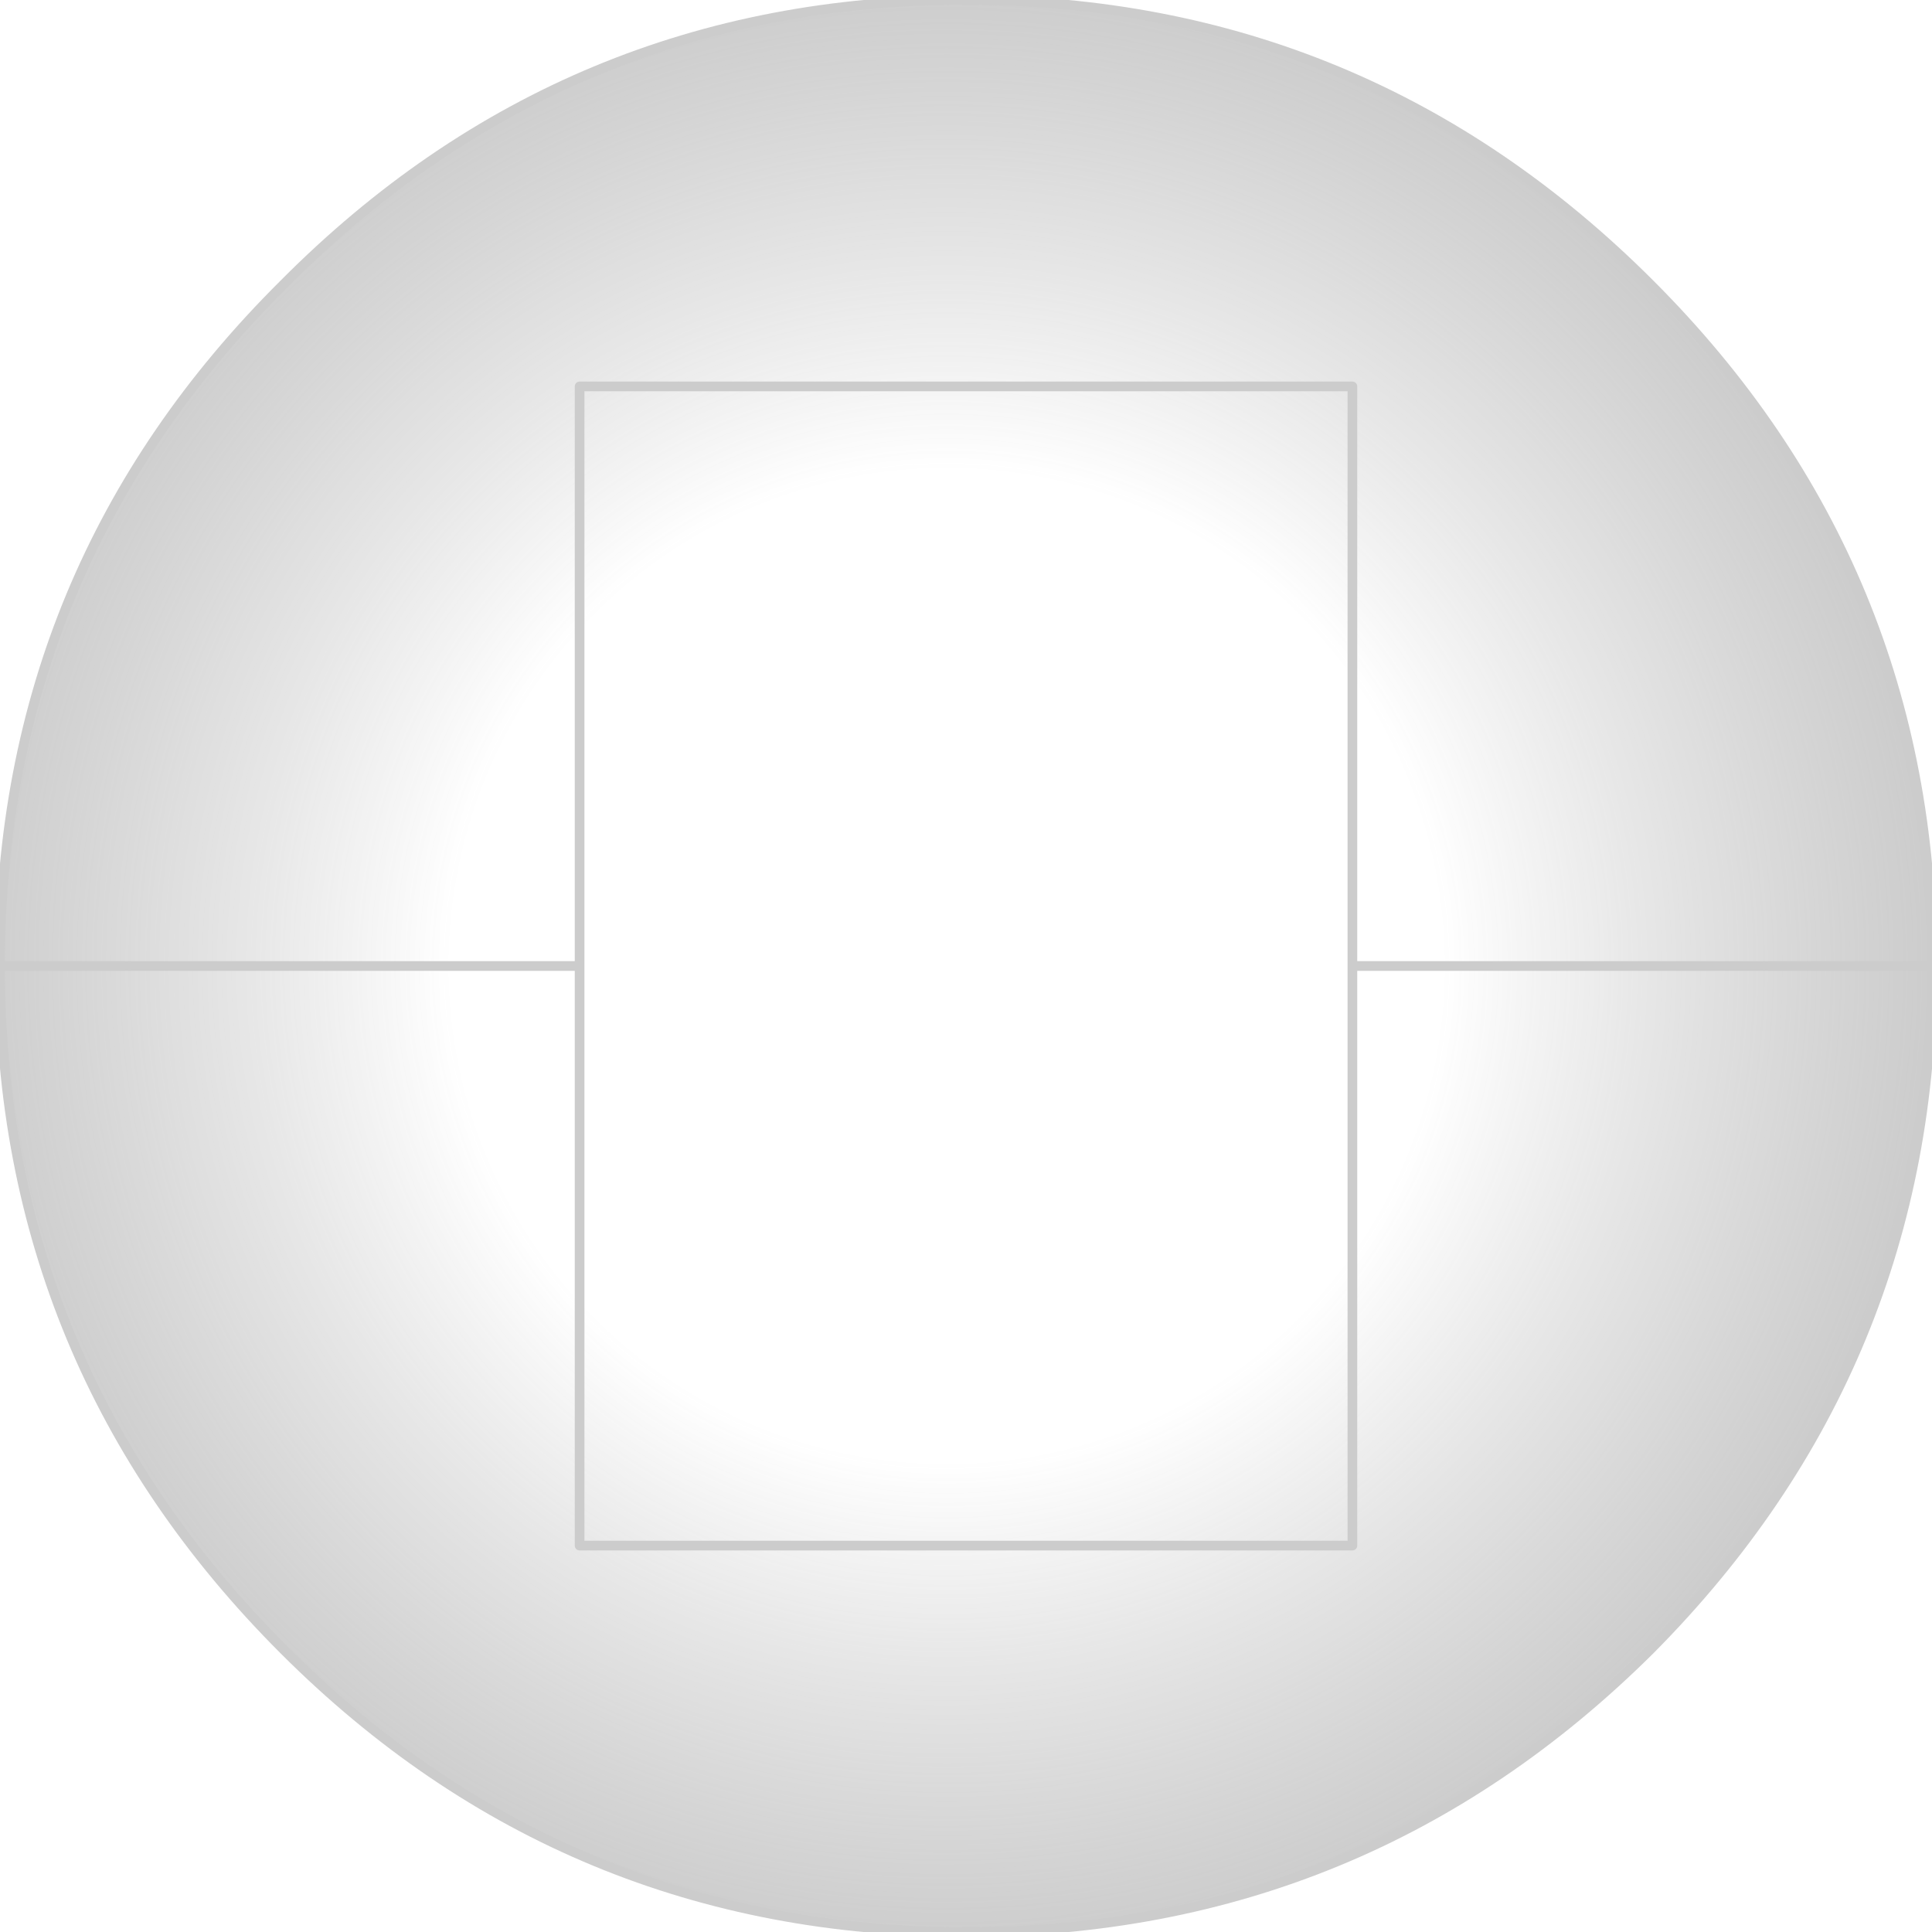
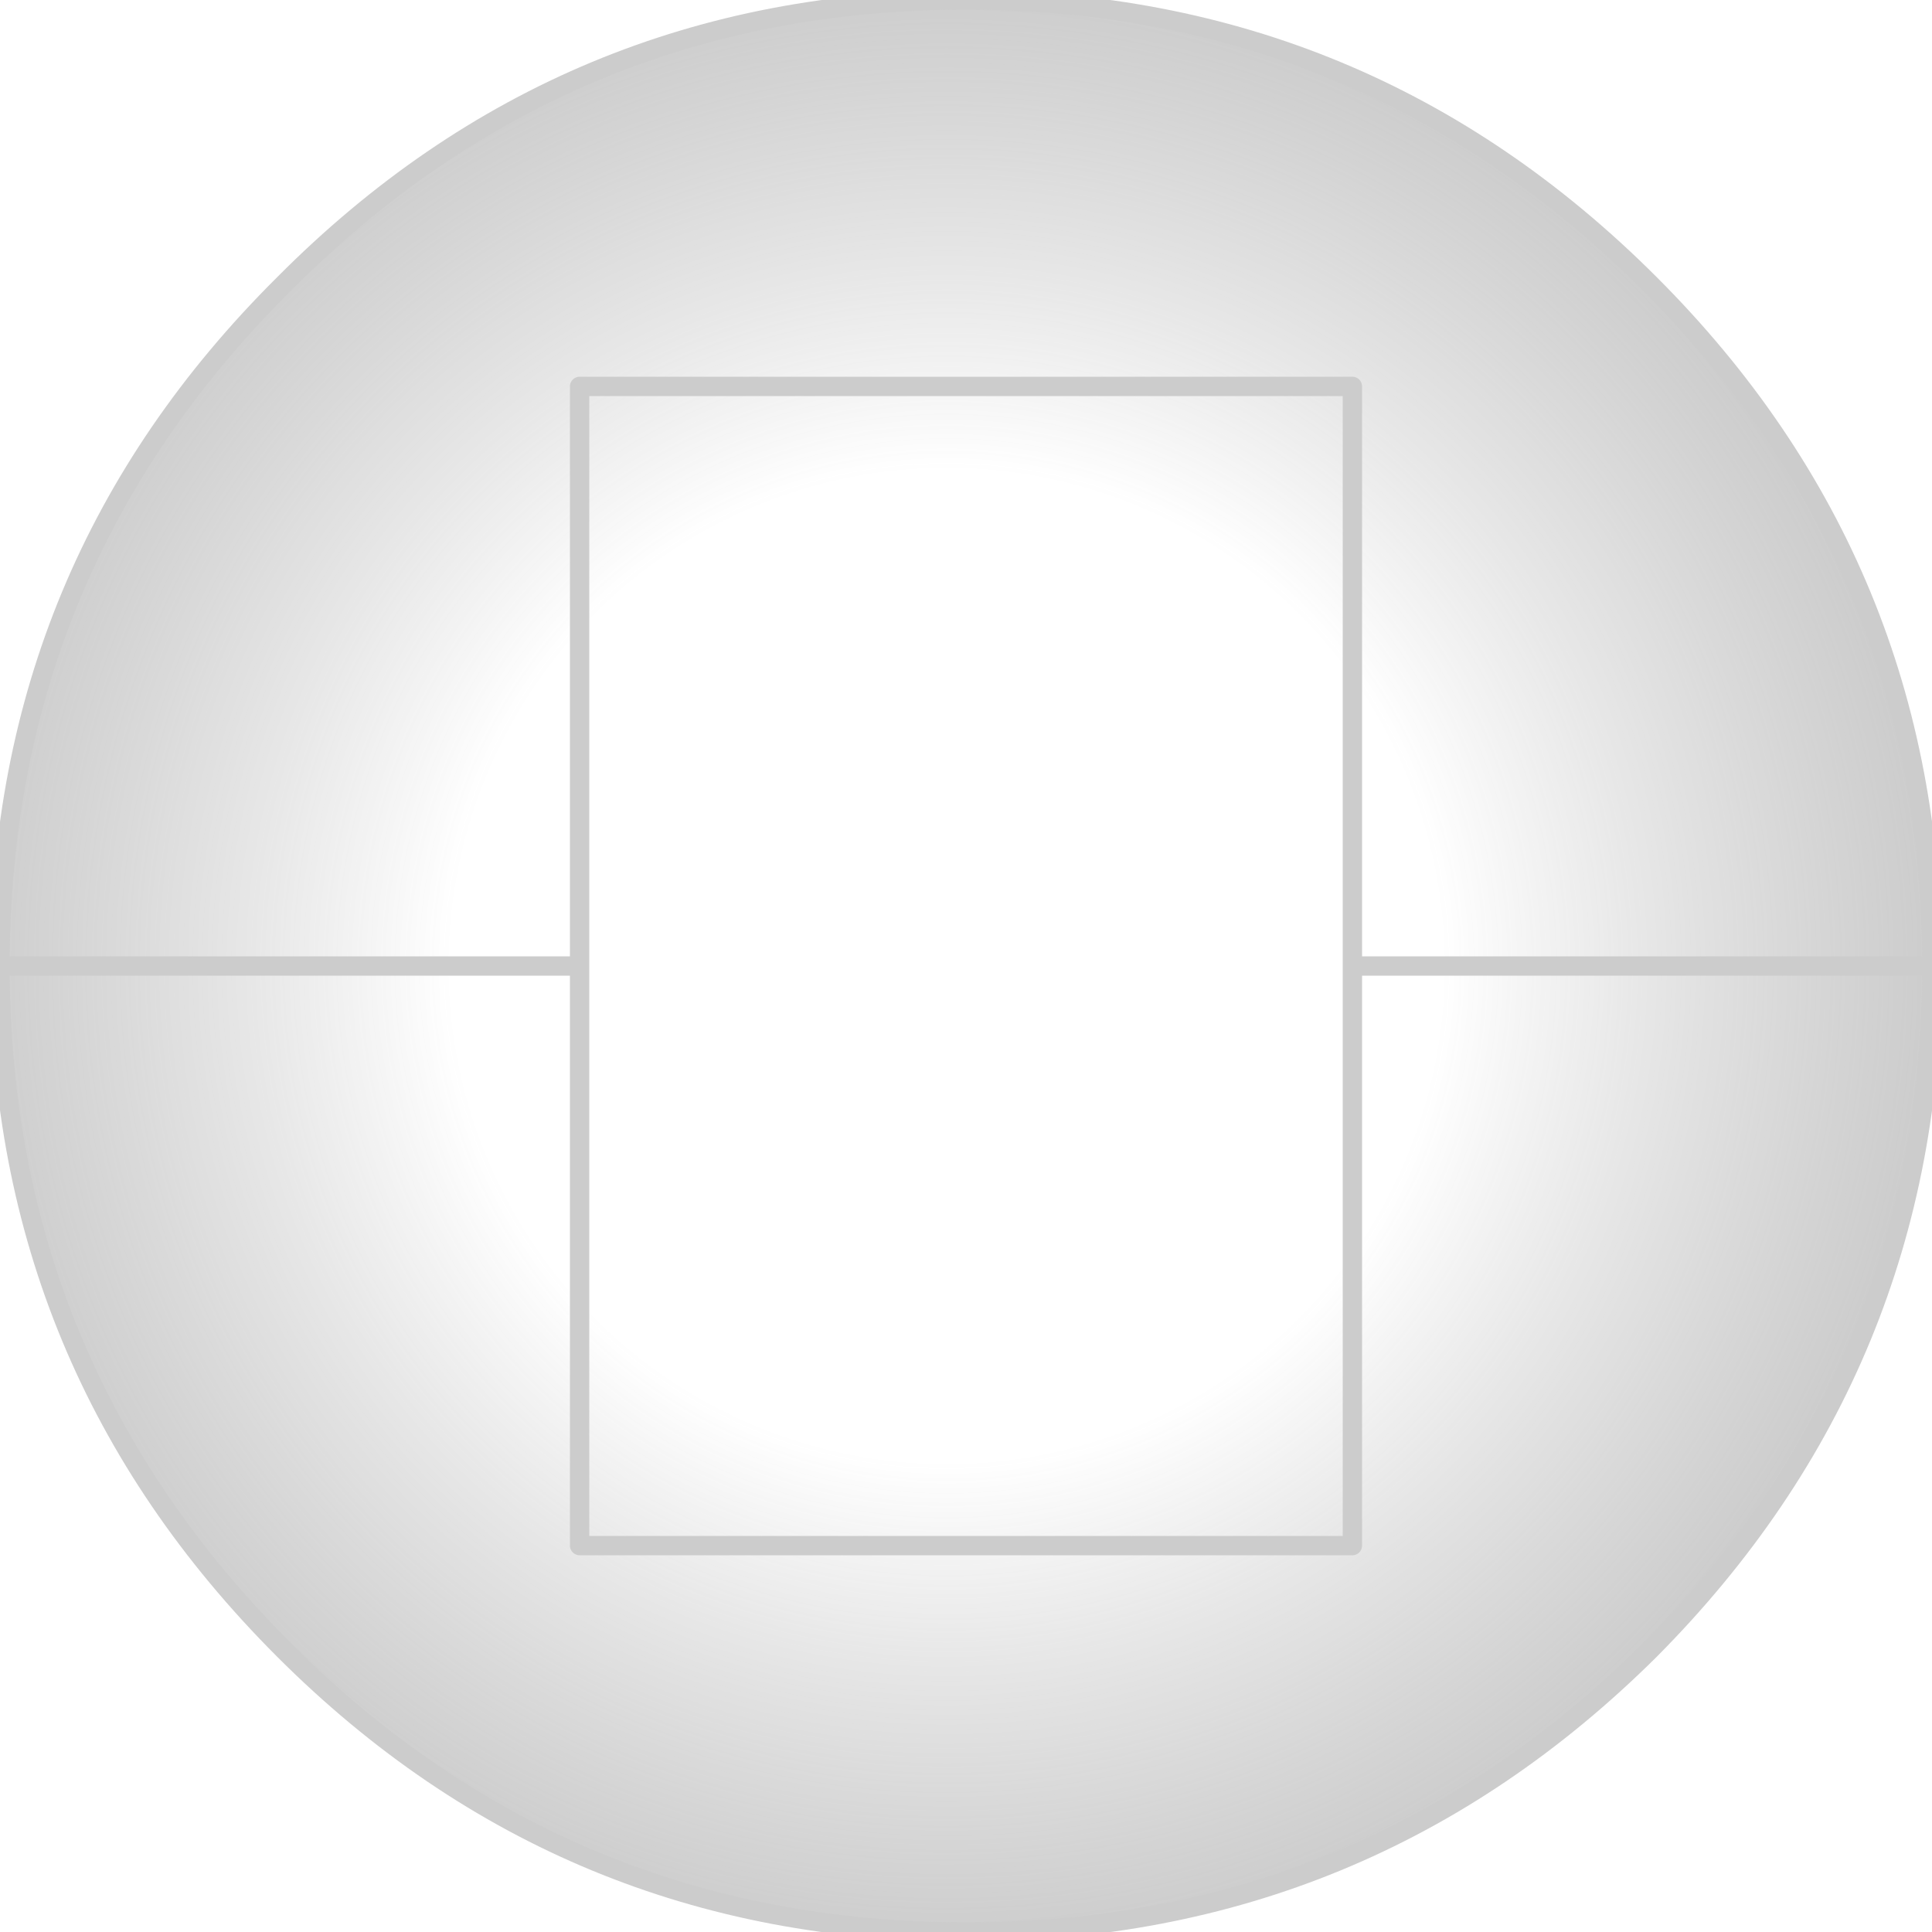
- <svg xmlns="http://www.w3.org/2000/svg" height="50.0px" width="50.0px" version="1.1" id="svg15">
-   <g transform="matrix(1.0, 0.0, 0.0, 1.0, 25.0, 25.0)" id="g6">
-     <path d="M17.7 -17.65 Q25.0 -10.35 25.0 0.0 25.0 10.35 17.7 17.7 10.35 25.0 0.0 25.0 -10.35 25.0 -17.65 17.7 -25.0 10.35 -25.0 0.0 -25.0 -10.35 -17.65 -17.65 -10.35 -25.0 0.0 -25.0 10.35 -25.0 17.7 -17.65 M10.0 0.0 L10.0 -15.0 -10.0 -15.0 -10.0 0.0 -10.0 15.0 10.0 15.0 10.0 0.0 25.0 0.0 10.0 0.0 10.0 15.0 -10.0 15.0 -10.0 0.0 -25.0 0.0 -10.0 0.0 -10.0 -15.0 10.0 -15.0 10.0 0.0" fill="url(#gradient0)" fill-rule="evenodd" stroke="none" id="path2" />
-     <path d="M17.7 -17.65 Q25.0 -10.35 25.0 0.0 25.0 10.35 17.7 17.7 10.35 25.0 0.0 25.0 -10.35 25.0 -17.65 17.7 -25.0 10.35 -25.0 0.0 -25.0 -10.35 -17.65 -17.65 -10.35 -25.0 0.0 -25.0 10.35 -25.0 17.7 -17.65 M25.0 0.0 L10.0 0.0 10.0 15.0 -10.0 15.0 -10.0 0.0 -25.0 0.0 M-10.0 0.0 L-10.0 -15.0 10.0 -15.0 10.0 0.0" fill="none" stroke="#cccccc" stroke-linecap="round" stroke-linejoin="round" stroke-width="0.05" id="path4" style="stroke-width:0.25;stroke-miterlimit:4;stroke-dasharray:none" />
+ <svg xmlns="http://www.w3.org/2000/svg" xmlns:ns1="https://www.free-decompiler.com/flash" ns1:objectType="shape" height="50.0px" width="50.0px">
+   <g transform="matrix(1.0, 0.0, 0.0, 1.0, 25.0, 25.0)">
+     <path d="M17.7 -17.65 Q25.0 -10.35 25.0 0.0 25.0 10.35 17.7 17.7 10.35 25.0 0.0 25.0 -10.35 25.0 -17.65 17.7 -25.0 10.35 -25.0 0.0 -25.0 -10.35 -17.65 -17.65 -10.35 -25.0 0.0 -25.0 10.35 -25.0 17.7 -17.65 M10.0 0.0 L10.0 -15.0 -10.0 -15.0 -10.0 0.0 -10.0 15.0 10.0 15.0 10.0 0.0 25.0 0.0 10.0 0.0 10.0 15.0 -10.0 15.0 -10.0 0.0 -25.0 0.0 -10.0 0.0 -10.0 -15.0 10.0 -15.0 10.0 0.0" fill="url(#gradient0)" fill-rule="evenodd" stroke="none" />
+     <path d="M17.7 -17.65 Q25.0 -10.35 25.0 0.0 25.0 10.35 17.7 17.7 10.35 25.0 0.0 25.0 -10.35 25.0 -17.65 17.7 -25.0 10.35 -25.0 0.0 -25.0 -10.35 -17.65 -17.65 -10.35 -25.0 0.0 -25.0 10.35 -25.0 17.7 -17.65 M25.0 0.0 L10.0 0.0 10.0 15.0 -10.0 15.0 -10.0 0.0 -25.0 0.0 M-10.0 0.0 L-10.0 -15.0 10.0 -15.0 10.0 0.0" fill="none" stroke="#cccccc" stroke-linecap="round" stroke-linejoin="round" stroke-width="0.5" />
  </g>
-   <defs id="defs13">
+   <defs>
    <radialGradient cx="0" cy="0" gradientTransform="matrix(0.0312, 0.0, 0.0, 0.0312, -0.5, 0.0)" gradientUnits="userSpaceOnUse" id="gradient0" r="819.2" spreadMethod="pad">
-       <stop offset="0.502" stop-color="#5e5e5e" stop-opacity="0.0" id="stop8" />
-       <stop offset="1.0" stop-color="#808080" stop-opacity="0.4" id="stop10" />
+       <stop offset="0.502" stop-color="#5e5e5e" stop-opacity="0.0" />
+       <stop offset="1.0" stop-color="#808080" stop-opacity="0.4" />
    </radialGradient>
  </defs>
</svg>
